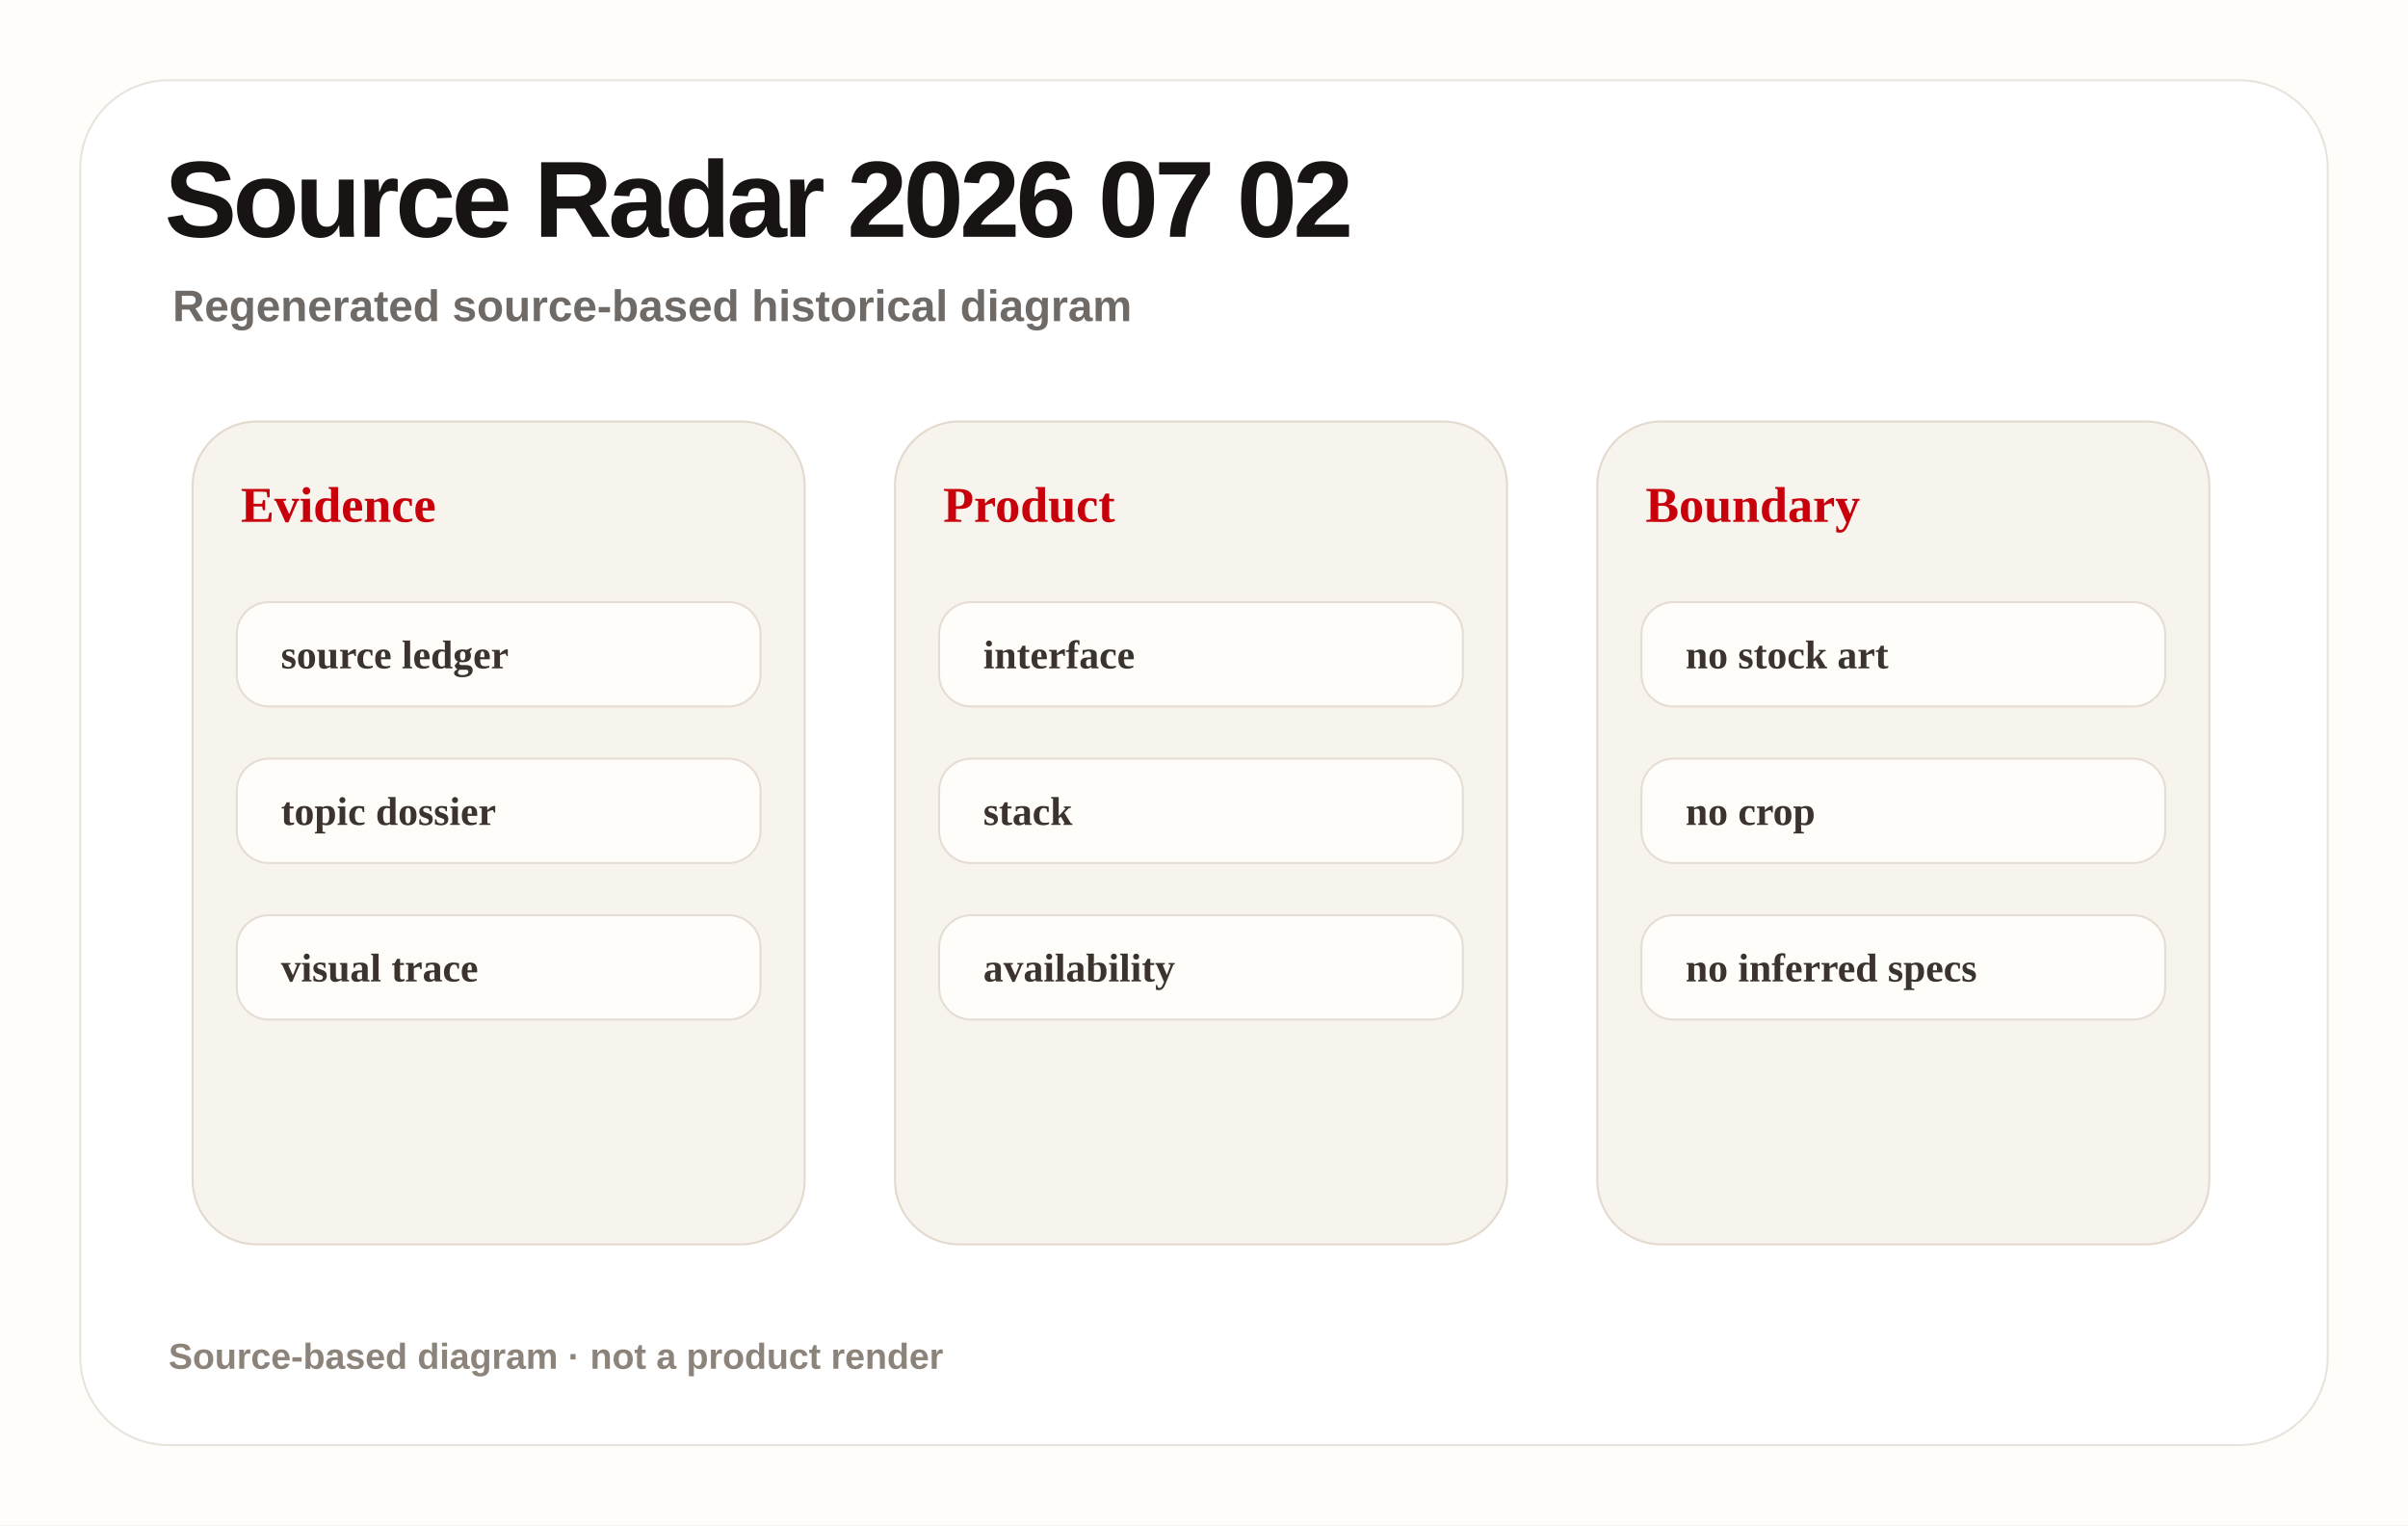
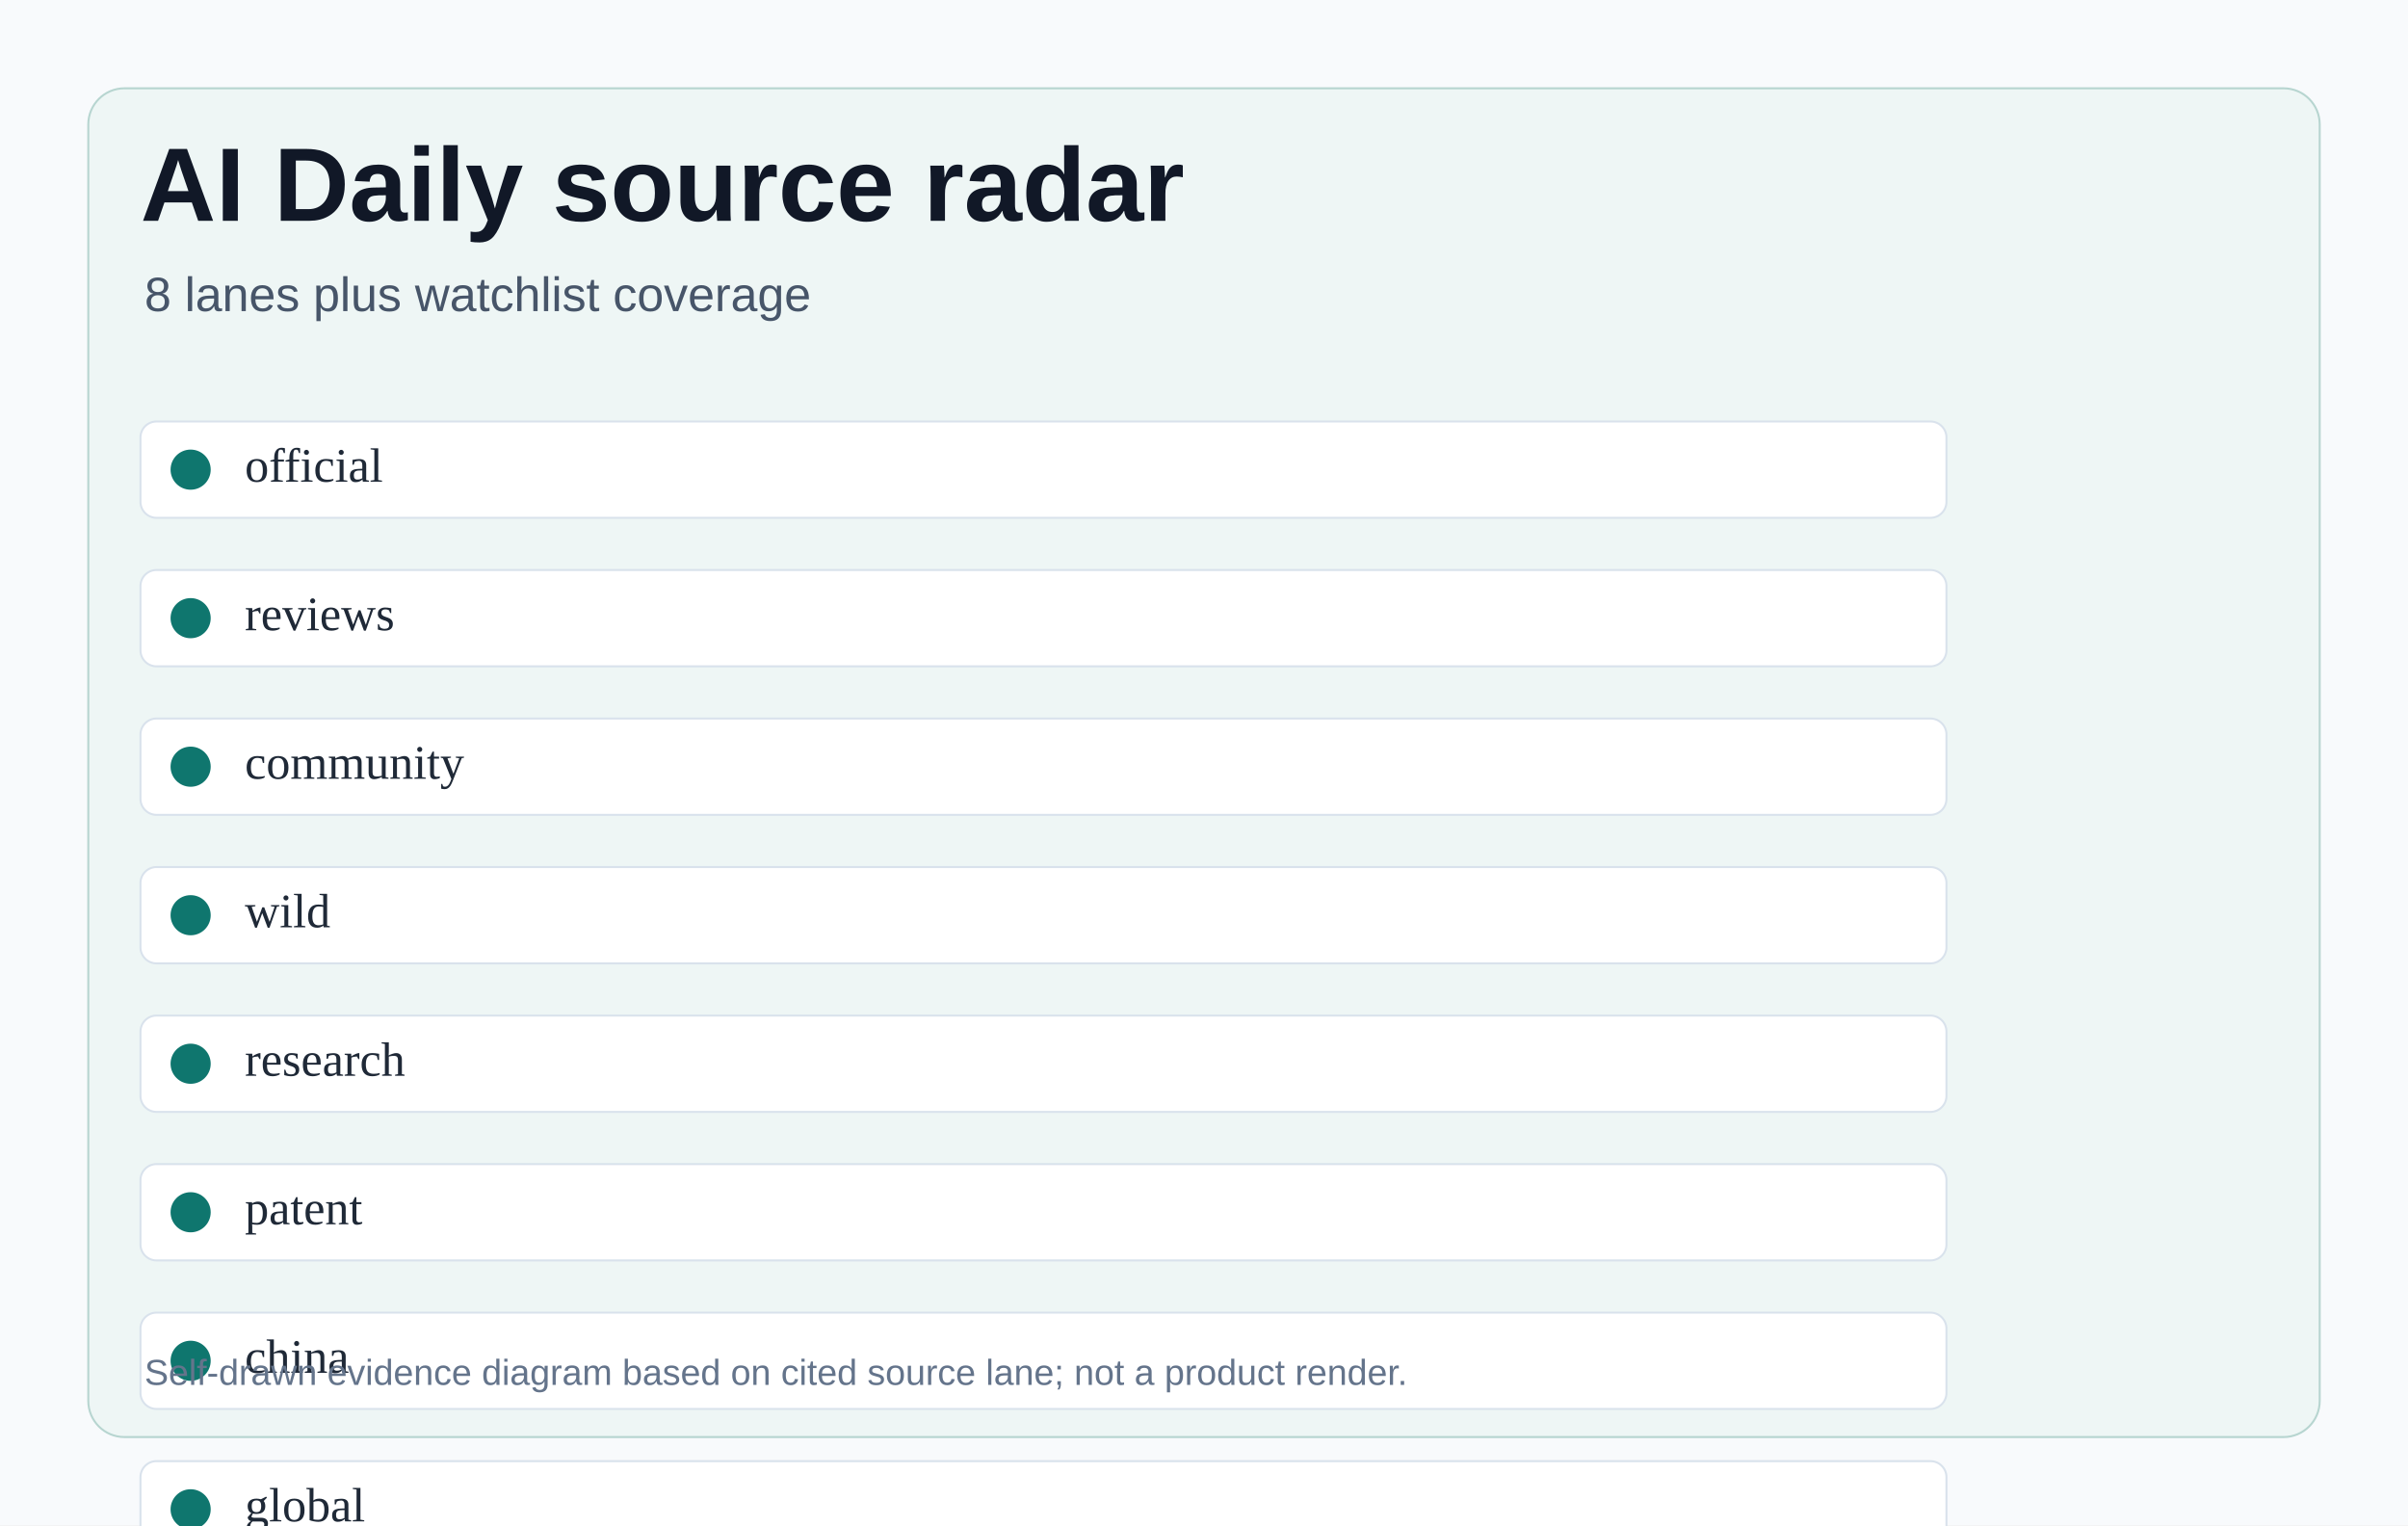
- <svg xmlns="http://www.w3.org/2000/svg" width="1200" height="760" viewBox="0 0 1200 760" role="img" aria-label="Source Radar 2026 07 02">
-   <rect width="1200" height="760" fill="#fffdfa" />
-   <rect x="40" y="40" width="1120" height="680" rx="44" fill="#ffffff" stroke="#e8e3dc" />
-   <text x="82" y="118" font-family="Aptos, Arial, sans-serif" font-size="54" font-weight="950" letter-spacing="-2" fill="#171413">Source Radar 2026 07 02</text>
-   <text x="86" y="160" font-family="Aptos, Arial, sans-serif" font-size="22" font-weight="700" fill="#6f6a66">Regenerated source-based historical diagram</text>
-   <rect x="96" y="210" width="305" height="410" rx="32" fill="#f7f3ed" stroke="#e3d9ce" />
-   <text x="120" y="260" font-size="25" font-weight="900" fill="#c7000b">Evidence</text>
-   <rect x="118" y="300" width="261" height="52" rx="16" fill="#fffdfa" stroke="#e5ddd4" />
-   <text x="140" y="333" font-size="20" font-weight="700" fill="#3b332d">source ledger</text>
-   <rect x="118" y="378" width="261" height="52" rx="16" fill="#fffdfa" stroke="#e5ddd4" />
-   <text x="140" y="411" font-size="20" font-weight="700" fill="#3b332d">topic dossier</text>
-   <rect x="118" y="456" width="261" height="52" rx="16" fill="#fffdfa" stroke="#e5ddd4" />
-   <text x="140" y="489" font-size="20" font-weight="700" fill="#3b332d">visual trace</text>
-   <rect x="446" y="210" width="305" height="410" rx="32" fill="#f7f3ed" stroke="#e3d9ce" />
-   <text x="470" y="260" font-size="25" font-weight="900" fill="#c7000b">Product</text>
-   <rect x="468" y="300" width="261" height="52" rx="16" fill="#fffdfa" stroke="#e5ddd4" />
-   <text x="490" y="333" font-size="20" font-weight="700" fill="#3b332d">interface</text>
-   <rect x="468" y="378" width="261" height="52" rx="16" fill="#fffdfa" stroke="#e5ddd4" />
-   <text x="490" y="411" font-size="20" font-weight="700" fill="#3b332d">stack</text>
-   <rect x="468" y="456" width="261" height="52" rx="16" fill="#fffdfa" stroke="#e5ddd4" />
-   <text x="490" y="489" font-size="20" font-weight="700" fill="#3b332d">availability</text>
-   <rect x="796" y="210" width="305" height="410" rx="32" fill="#f7f3ed" stroke="#e3d9ce" />
-   <text x="820" y="260" font-size="25" font-weight="900" fill="#c7000b">Boundary</text>
-   <rect x="818" y="300" width="261" height="52" rx="16" fill="#fffdfa" stroke="#e5ddd4" />
-   <text x="840" y="333" font-size="20" font-weight="700" fill="#3b332d">no stock art</text>
-   <rect x="818" y="378" width="261" height="52" rx="16" fill="#fffdfa" stroke="#e5ddd4" />
-   <text x="840" y="411" font-size="20" font-weight="700" fill="#3b332d">no crop</text>
-   <rect x="818" y="456" width="261" height="52" rx="16" fill="#fffdfa" stroke="#e5ddd4" />
-   <text x="840" y="489" font-size="20" font-weight="700" fill="#3b332d">no inferred specs</text>
-   <text x="84" y="682" font-family="Aptos, Arial, sans-serif" font-size="18" font-weight="700" fill="#8c837a">Source-based diagram · not a product render</text>
+ <svg xmlns="http://www.w3.org/2000/svg" width="1200" height="760" viewBox="0 0 1200 760">
+   <rect width="1200" height="760" fill="#f8fafc" />
+   <rect x="44" y="44" width="1112" height="672" rx="18" fill="#eef6f5" stroke="#b7d5d0" />
+   <text x="70" y="110" font-family="Arial, Helvetica, sans-serif" font-size="52" font-weight="700" fill="#111827">AI Daily source radar</text>
+   <text x="72" y="155" font-family="Arial, Helvetica, sans-serif" font-size="24" fill="#475569">8 lanes plus watchlist coverage</text>
+   <g transform="translate(70 210)">
+     <rect width="900" height="48" rx="8" fill="#fff" stroke="#d9e2ec" />
+     <circle cx="25" cy="24" r="10" fill="#0f766e" />
+     <text x="52" y="30" font-size="24" fill="#1f2937">official</text>
+   </g>
+   <g transform="translate(70 284)">
+     <rect width="900" height="48" rx="8" fill="#fff" stroke="#d9e2ec" />
+     <circle cx="25" cy="24" r="10" fill="#0f766e" />
+     <text x="52" y="30" font-size="24" fill="#1f2937">reviews</text>
+   </g>
+   <g transform="translate(70 358)">
+     <rect width="900" height="48" rx="8" fill="#fff" stroke="#d9e2ec" />
+     <circle cx="25" cy="24" r="10" fill="#0f766e" />
+     <text x="52" y="30" font-size="24" fill="#1f2937">community</text>
+   </g>
+   <g transform="translate(70 432)">
+     <rect width="900" height="48" rx="8" fill="#fff" stroke="#d9e2ec" />
+     <circle cx="25" cy="24" r="10" fill="#0f766e" />
+     <text x="52" y="30" font-size="24" fill="#1f2937">wild</text>
+   </g>
+   <g transform="translate(70 506)">
+     <rect width="900" height="48" rx="8" fill="#fff" stroke="#d9e2ec" />
+     <circle cx="25" cy="24" r="10" fill="#0f766e" />
+     <text x="52" y="30" font-size="24" fill="#1f2937">research</text>
+   </g>
+   <g transform="translate(70 580)">
+     <rect width="900" height="48" rx="8" fill="#fff" stroke="#d9e2ec" />
+     <circle cx="25" cy="24" r="10" fill="#0f766e" />
+     <text x="52" y="30" font-size="24" fill="#1f2937">patent</text>
+   </g>
+   <g transform="translate(70 654)">
+     <rect width="900" height="48" rx="8" fill="#fff" stroke="#d9e2ec" />
+     <circle cx="25" cy="24" r="10" fill="#0f766e" />
+     <text x="52" y="30" font-size="24" fill="#1f2937">china</text>
+   </g>
+   <g transform="translate(70 728)">
+     <rect width="900" height="48" rx="8" fill="#fff" stroke="#d9e2ec" />
+     <circle cx="25" cy="24" r="10" fill="#0f766e" />
+     <text x="52" y="30" font-size="24" fill="#1f2937">global</text>
+   </g>
+   <text x="72" y="690" font-family="Arial, Helvetica, sans-serif" font-size="18" fill="#64748b">Self-drawn evidence diagram based on cited source lane; not a product render.</text>
</svg>
